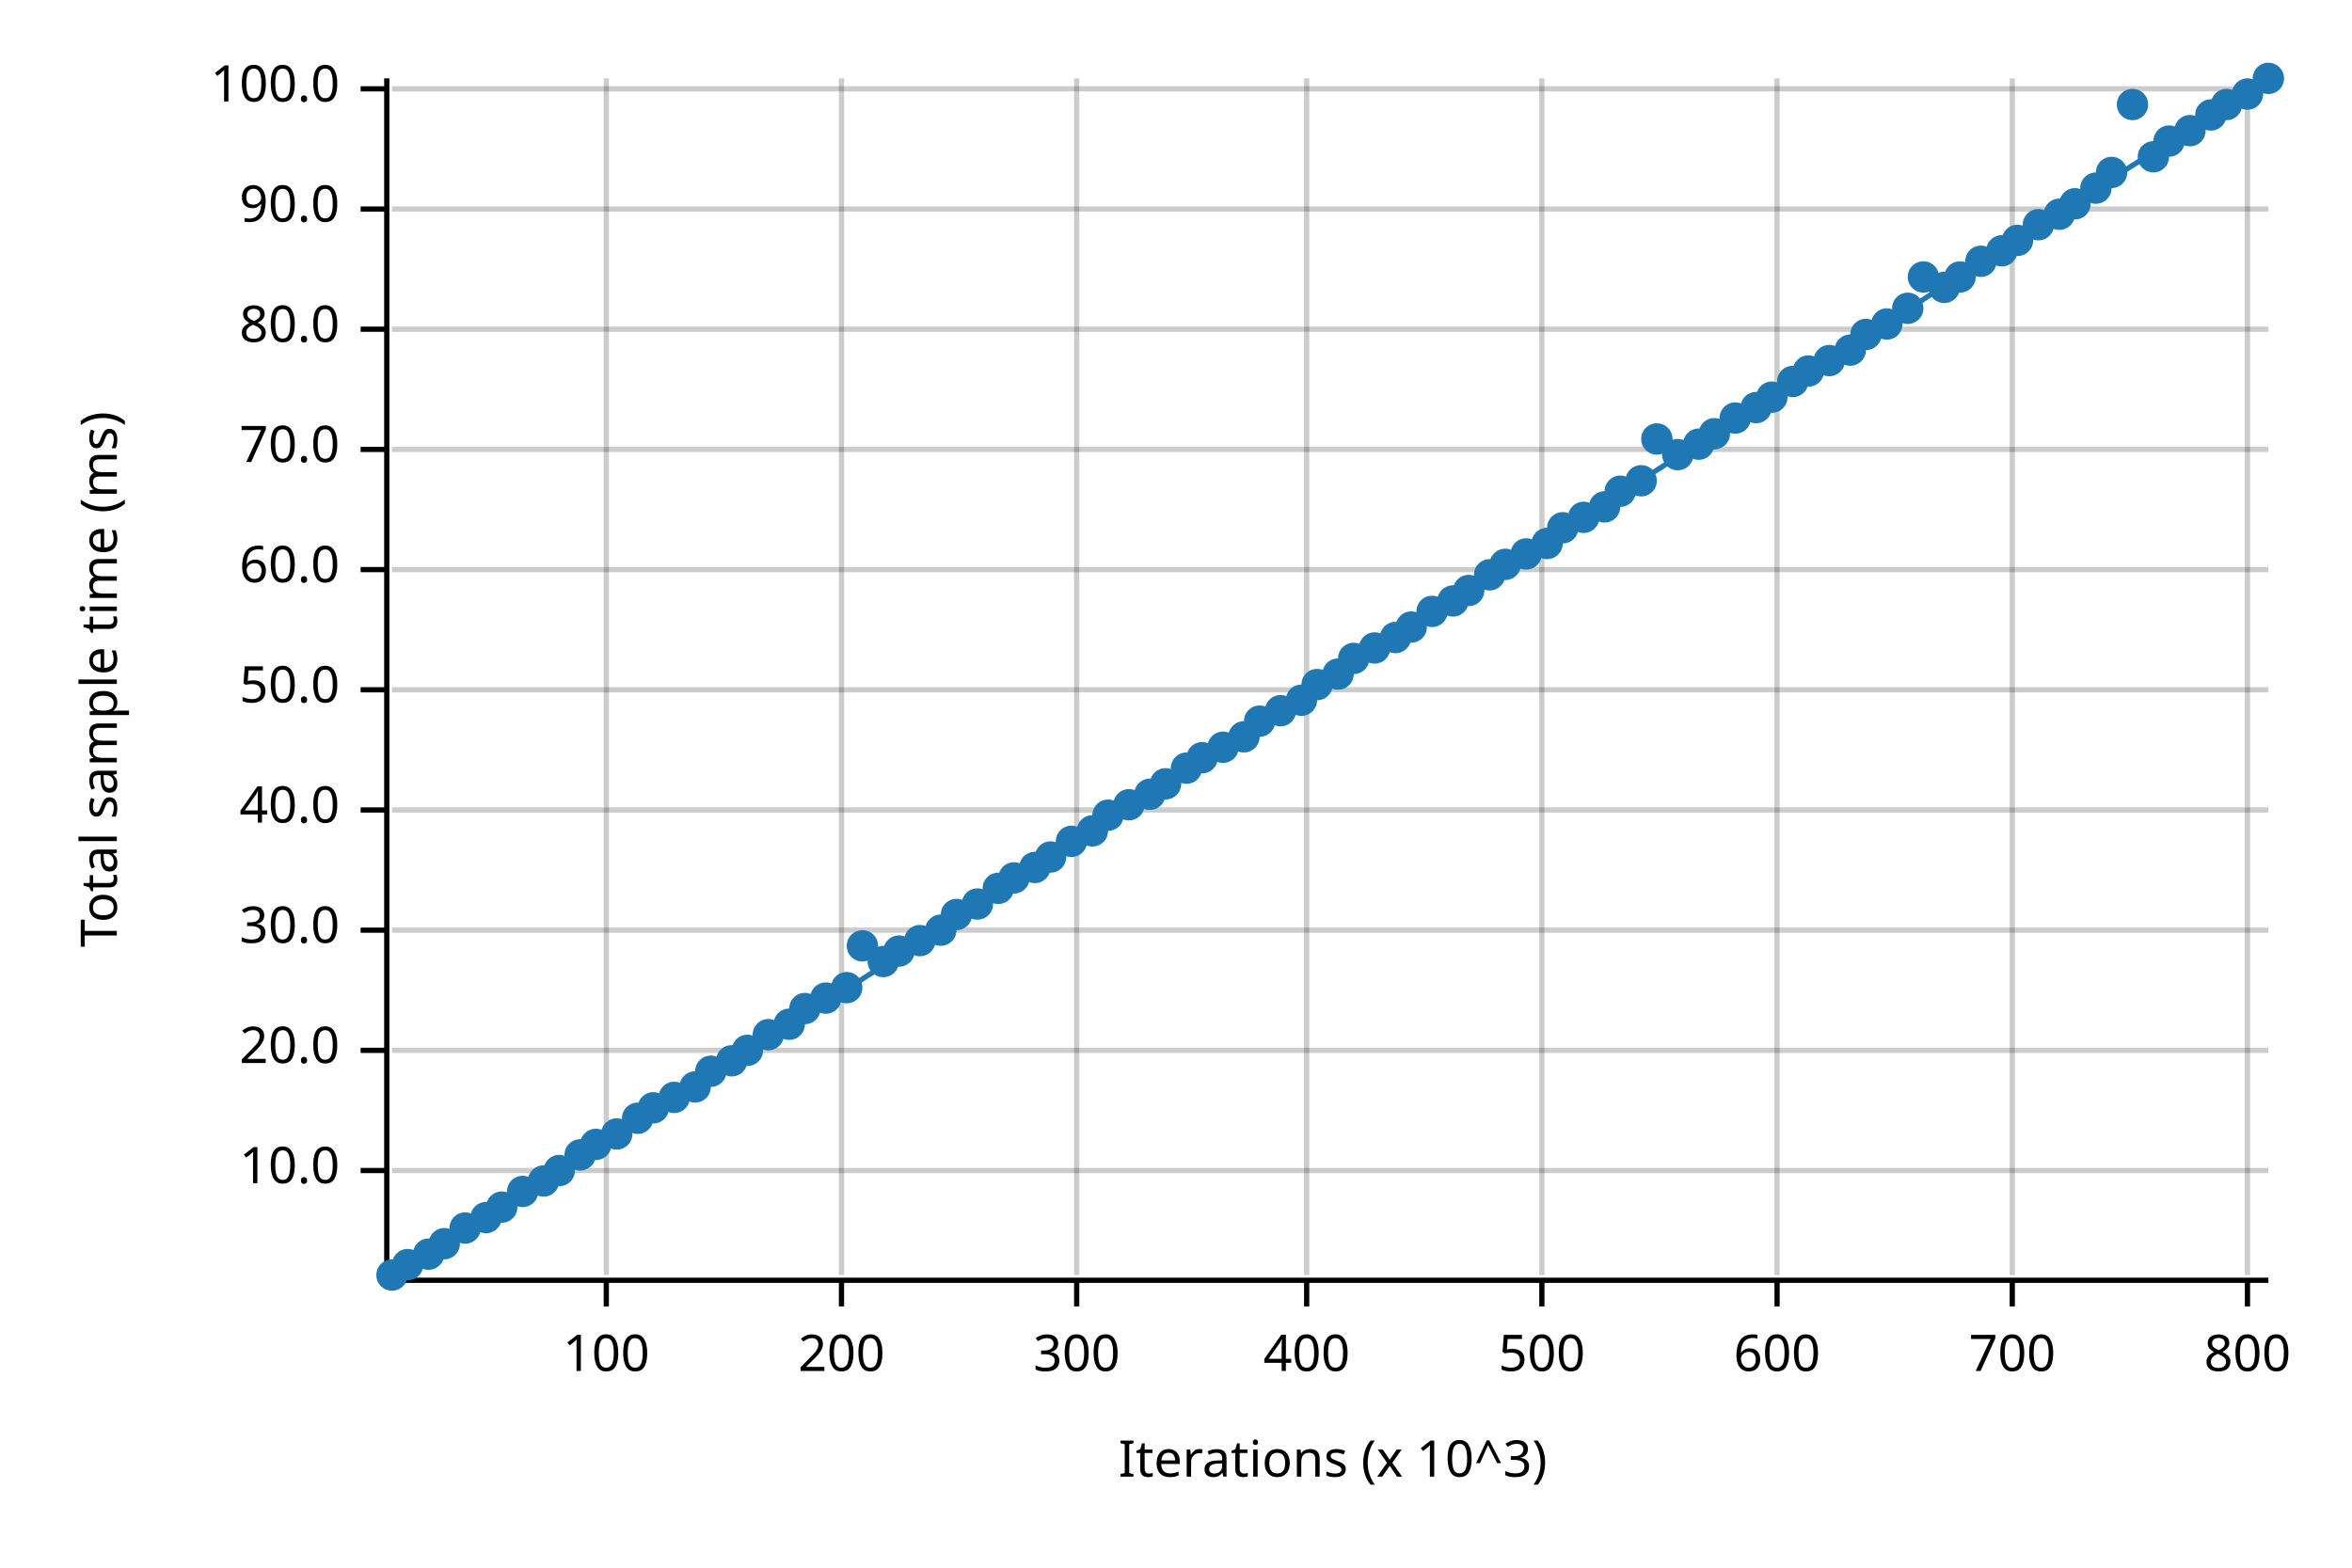
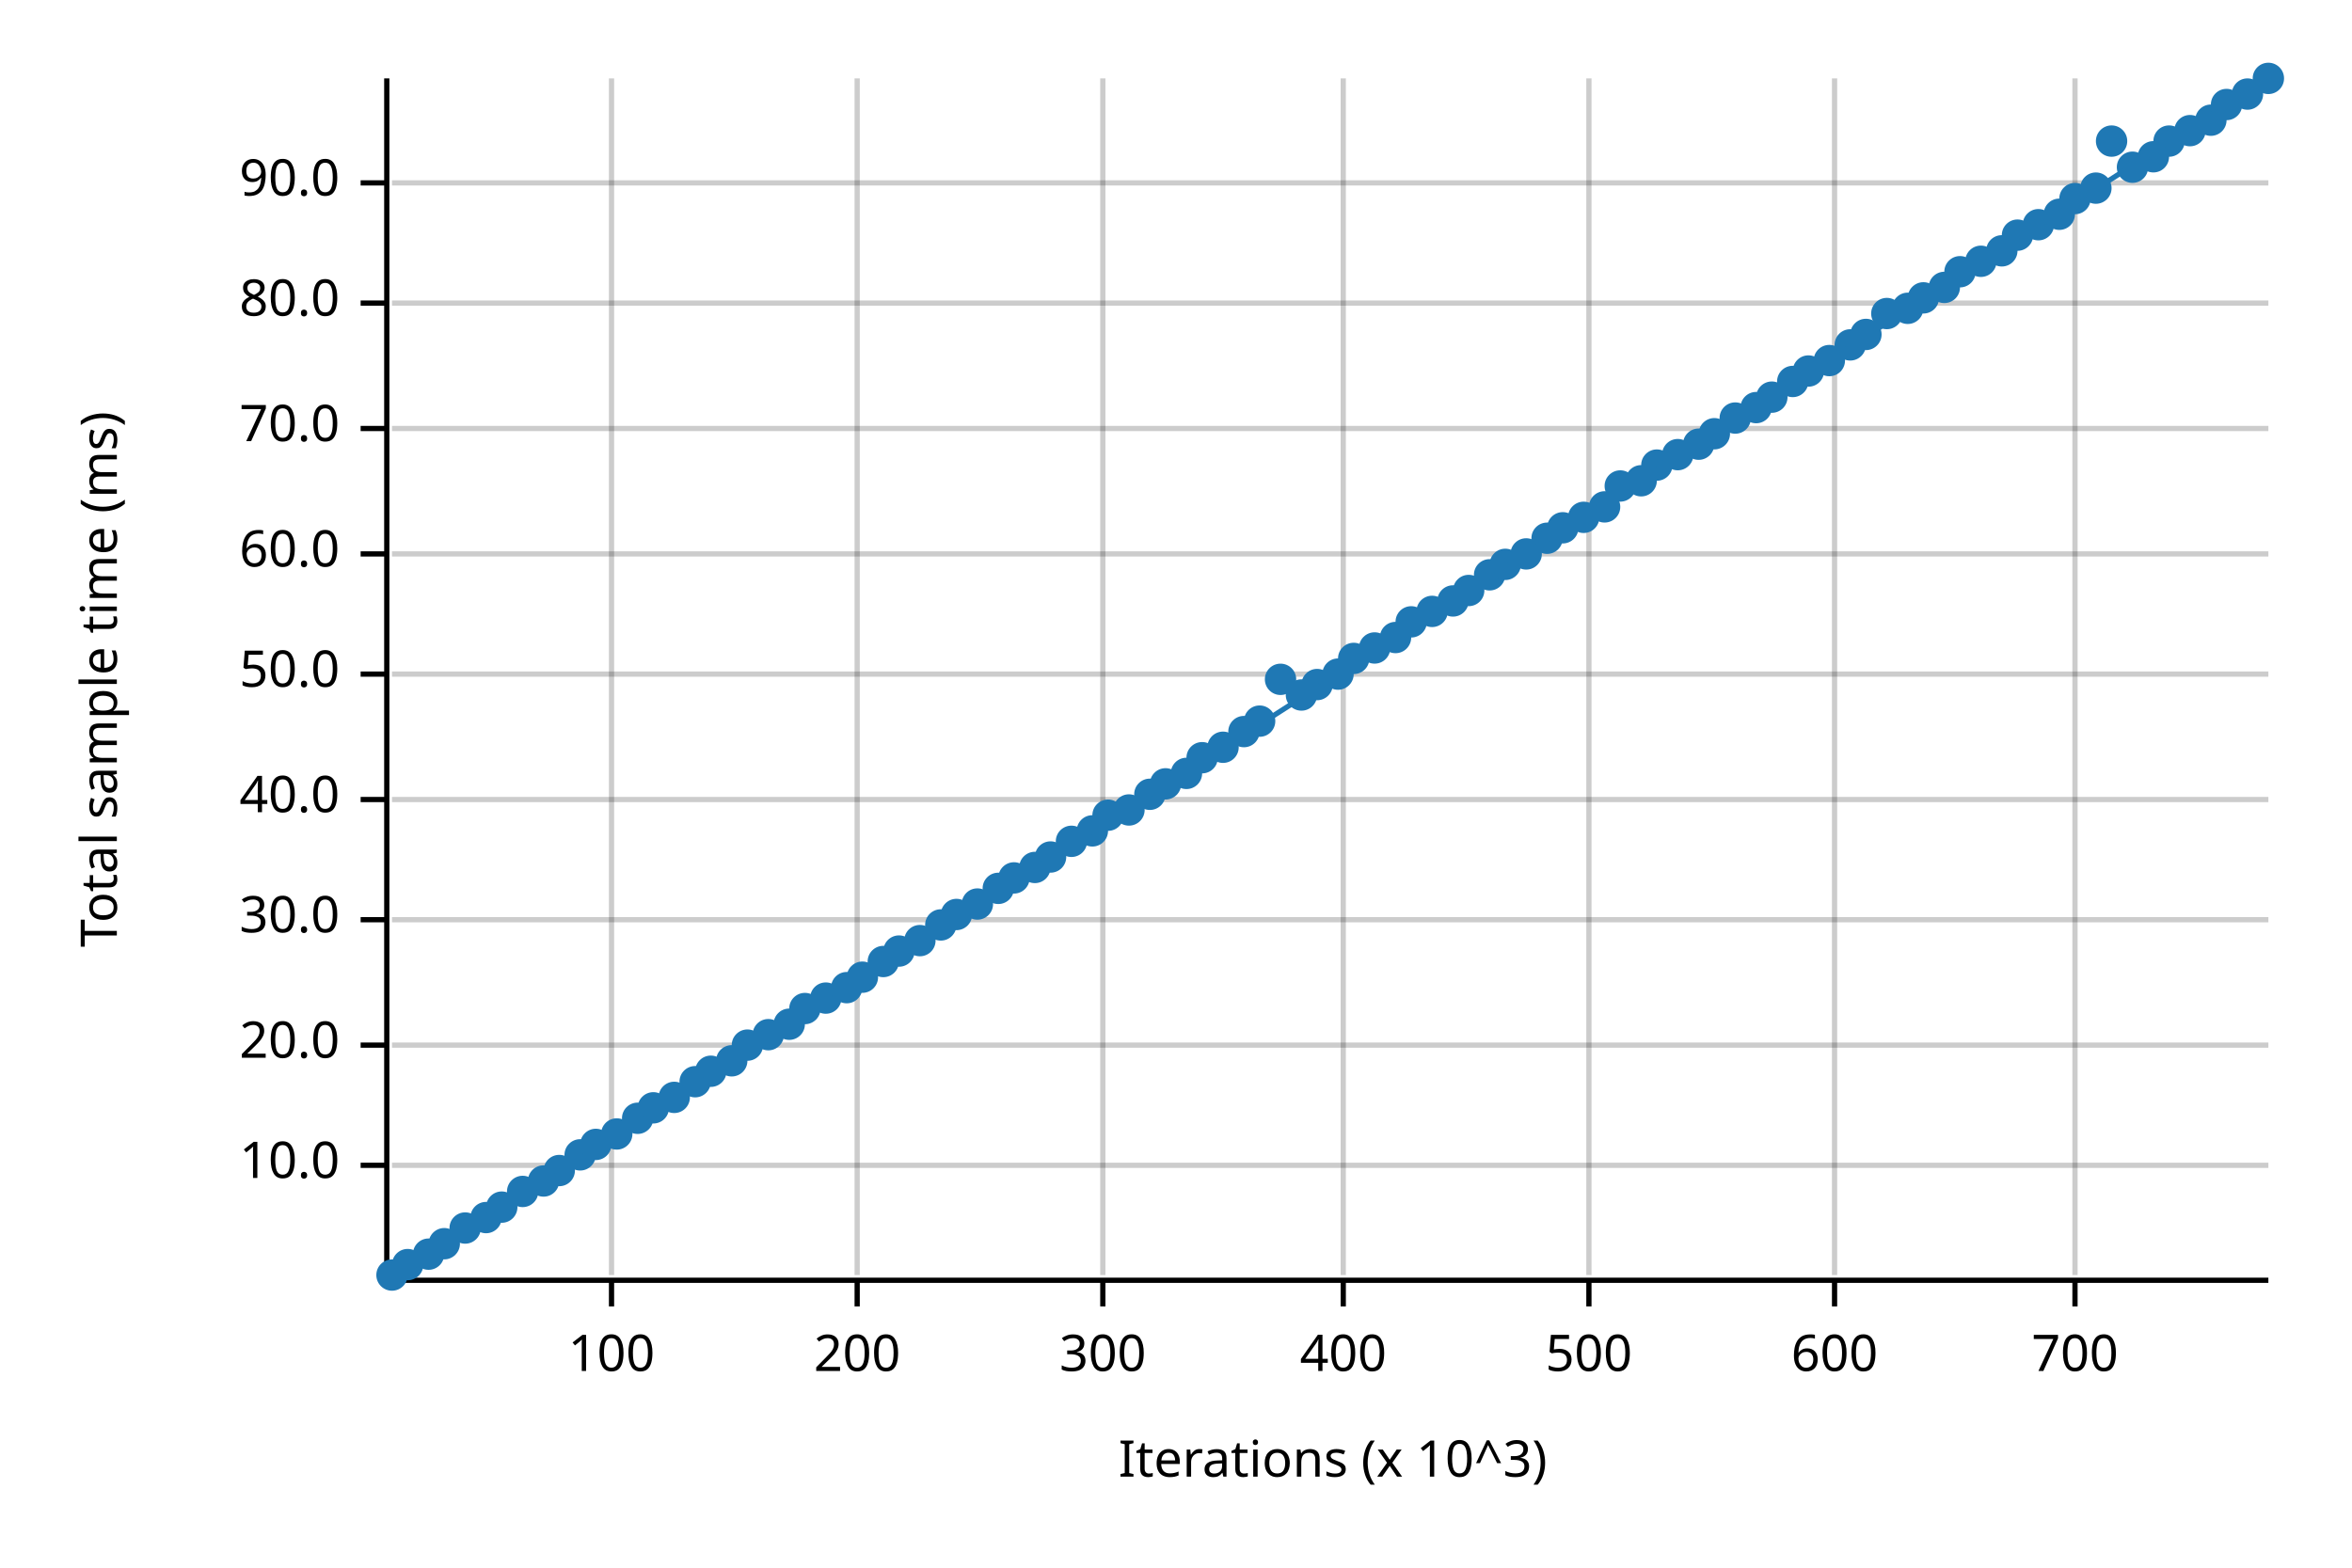
<svg xmlns="http://www.w3.org/2000/svg" width="450" height="300" viewBox="0 0 450 300">
  <text x="15" y="130" dy="0.76em" text-anchor="middle" font-family="sans-serif" font-size="9.677" opacity="1" fill="#000000" transform="rotate(270, 15, 130)">
Total sample time (ms)
</text>
  <text x="255" y="285" dy="-0.5ex" text-anchor="middle" font-family="sans-serif" font-size="9.677" opacity="1" fill="#000000">
Iterations (x 10^3)
</text>
-   <line opacity="0.2" stroke="#000000" stroke-width="1" x1="116" y1="244" x2="116" y2="15" />
-   <line opacity="0.2" stroke="#000000" stroke-width="1" x1="161" y1="244" x2="161" y2="15" />
-   <line opacity="0.2" stroke="#000000" stroke-width="1" x1="206" y1="244" x2="206" y2="15" />
-   <line opacity="0.2" stroke="#000000" stroke-width="1" x1="250" y1="244" x2="250" y2="15" />
-   <line opacity="0.2" stroke="#000000" stroke-width="1" x1="295" y1="244" x2="295" y2="15" />
-   <line opacity="0.2" stroke="#000000" stroke-width="1" x1="340" y1="244" x2="340" y2="15" />
-   <line opacity="0.2" stroke="#000000" stroke-width="1" x1="385" y1="244" x2="385" y2="15" />
-   <line opacity="0.2" stroke="#000000" stroke-width="1" x1="430" y1="244" x2="430" y2="15" />
-   <line opacity="0.2" stroke="#000000" stroke-width="1" x1="75" y1="224" x2="434" y2="224" />
-   <line opacity="0.2" stroke="#000000" stroke-width="1" x1="75" y1="201" x2="434" y2="201" />
-   <line opacity="0.2" stroke="#000000" stroke-width="1" x1="75" y1="178" x2="434" y2="178" />
-   <line opacity="0.2" stroke="#000000" stroke-width="1" x1="75" y1="155" x2="434" y2="155" />
-   <line opacity="0.2" stroke="#000000" stroke-width="1" x1="75" y1="132" x2="434" y2="132" />
-   <line opacity="0.2" stroke="#000000" stroke-width="1" x1="75" y1="109" x2="434" y2="109" />
-   <line opacity="0.2" stroke="#000000" stroke-width="1" x1="75" y1="86" x2="434" y2="86" />
-   <line opacity="0.2" stroke="#000000" stroke-width="1" x1="75" y1="63" x2="434" y2="63" />
-   <line opacity="0.2" stroke="#000000" stroke-width="1" x1="75" y1="40" x2="434" y2="40" />
-   <line opacity="0.2" stroke="#000000" stroke-width="1" x1="75" y1="17" x2="434" y2="17" />
+   <line opacity="0.2" stroke="#000000" stroke-width="1" x1="117" y1="244" x2="117" y2="15" />
+   <line opacity="0.2" stroke="#000000" stroke-width="1" x1="164" y1="244" x2="164" y2="15" />
+   <line opacity="0.2" stroke="#000000" stroke-width="1" x1="211" y1="244" x2="211" y2="15" />
+   <line opacity="0.2" stroke="#000000" stroke-width="1" x1="257" y1="244" x2="257" y2="15" />
+   <line opacity="0.2" stroke="#000000" stroke-width="1" x1="304" y1="244" x2="304" y2="15" />
+   <line opacity="0.2" stroke="#000000" stroke-width="1" x1="351" y1="244" x2="351" y2="15" />
+   <line opacity="0.2" stroke="#000000" stroke-width="1" x1="397" y1="244" x2="397" y2="15" />
+   <line opacity="0.2" stroke="#000000" stroke-width="1" x1="75" y1="223" x2="434" y2="223" />
+   <line opacity="0.2" stroke="#000000" stroke-width="1" x1="75" y1="200" x2="434" y2="200" />
+   <line opacity="0.2" stroke="#000000" stroke-width="1" x1="75" y1="176" x2="434" y2="176" />
+   <line opacity="0.2" stroke="#000000" stroke-width="1" x1="75" y1="153" x2="434" y2="153" />
+   <line opacity="0.2" stroke="#000000" stroke-width="1" x1="75" y1="129" x2="434" y2="129" />
+   <line opacity="0.2" stroke="#000000" stroke-width="1" x1="75" y1="106" x2="434" y2="106" />
+   <line opacity="0.2" stroke="#000000" stroke-width="1" x1="75" y1="82" x2="434" y2="82" />
+   <line opacity="0.2" stroke="#000000" stroke-width="1" x1="75" y1="58" x2="434" y2="58" />
+   <line opacity="0.2" stroke="#000000" stroke-width="1" x1="75" y1="35" x2="434" y2="35" />
  <polyline fill="none" opacity="1" stroke="#000000" stroke-width="1" points="74,15 74,244 " />
-   <text x="65" y="224" dy="0.5ex" text-anchor="end" font-family="sans-serif" font-size="9.677" opacity="1" fill="#000000">
+   <text x="65" y="223" dy="0.5ex" text-anchor="end" font-family="sans-serif" font-size="9.677" opacity="1" fill="#000000">
10.0
</text>
-   <polyline fill="none" opacity="1" stroke="#000000" stroke-width="1" points="69,224 74,224 " />
-   <text x="65" y="201" dy="0.5ex" text-anchor="end" font-family="sans-serif" font-size="9.677" opacity="1" fill="#000000">
+   <polyline fill="none" opacity="1" stroke="#000000" stroke-width="1" points="69,223 74,223 " />
+   <text x="65" y="200" dy="0.5ex" text-anchor="end" font-family="sans-serif" font-size="9.677" opacity="1" fill="#000000">
20.0
</text>
-   <polyline fill="none" opacity="1" stroke="#000000" stroke-width="1" points="69,201 74,201 " />
-   <text x="65" y="178" dy="0.5ex" text-anchor="end" font-family="sans-serif" font-size="9.677" opacity="1" fill="#000000">
+   <polyline fill="none" opacity="1" stroke="#000000" stroke-width="1" points="69,200 74,200 " />
+   <text x="65" y="176" dy="0.5ex" text-anchor="end" font-family="sans-serif" font-size="9.677" opacity="1" fill="#000000">
30.0
</text>
-   <polyline fill="none" opacity="1" stroke="#000000" stroke-width="1" points="69,178 74,178 " />
-   <text x="65" y="155" dy="0.5ex" text-anchor="end" font-family="sans-serif" font-size="9.677" opacity="1" fill="#000000">
+   <polyline fill="none" opacity="1" stroke="#000000" stroke-width="1" points="69,176 74,176 " />
+   <text x="65" y="153" dy="0.5ex" text-anchor="end" font-family="sans-serif" font-size="9.677" opacity="1" fill="#000000">
40.0
</text>
-   <polyline fill="none" opacity="1" stroke="#000000" stroke-width="1" points="69,155 74,155 " />
-   <text x="65" y="132" dy="0.5ex" text-anchor="end" font-family="sans-serif" font-size="9.677" opacity="1" fill="#000000">
+   <polyline fill="none" opacity="1" stroke="#000000" stroke-width="1" points="69,153 74,153 " />
+   <text x="65" y="129" dy="0.5ex" text-anchor="end" font-family="sans-serif" font-size="9.677" opacity="1" fill="#000000">
50.0
</text>
-   <polyline fill="none" opacity="1" stroke="#000000" stroke-width="1" points="69,132 74,132 " />
-   <text x="65" y="109" dy="0.5ex" text-anchor="end" font-family="sans-serif" font-size="9.677" opacity="1" fill="#000000">
+   <polyline fill="none" opacity="1" stroke="#000000" stroke-width="1" points="69,129 74,129 " />
+   <text x="65" y="106" dy="0.5ex" text-anchor="end" font-family="sans-serif" font-size="9.677" opacity="1" fill="#000000">
60.0
</text>
-   <polyline fill="none" opacity="1" stroke="#000000" stroke-width="1" points="69,109 74,109 " />
-   <text x="65" y="86" dy="0.5ex" text-anchor="end" font-family="sans-serif" font-size="9.677" opacity="1" fill="#000000">
+   <polyline fill="none" opacity="1" stroke="#000000" stroke-width="1" points="69,106 74,106 " />
+   <text x="65" y="82" dy="0.5ex" text-anchor="end" font-family="sans-serif" font-size="9.677" opacity="1" fill="#000000">
70.0
</text>
-   <polyline fill="none" opacity="1" stroke="#000000" stroke-width="1" points="69,86 74,86 " />
-   <text x="65" y="63" dy="0.5ex" text-anchor="end" font-family="sans-serif" font-size="9.677" opacity="1" fill="#000000">
+   <polyline fill="none" opacity="1" stroke="#000000" stroke-width="1" points="69,82 74,82 " />
+   <text x="65" y="58" dy="0.5ex" text-anchor="end" font-family="sans-serif" font-size="9.677" opacity="1" fill="#000000">
80.0
</text>
-   <polyline fill="none" opacity="1" stroke="#000000" stroke-width="1" points="69,63 74,63 " />
-   <text x="65" y="40" dy="0.5ex" text-anchor="end" font-family="sans-serif" font-size="9.677" opacity="1" fill="#000000">
+   <polyline fill="none" opacity="1" stroke="#000000" stroke-width="1" points="69,58 74,58 " />
+   <text x="65" y="35" dy="0.5ex" text-anchor="end" font-family="sans-serif" font-size="9.677" opacity="1" fill="#000000">
90.0
</text>
-   <polyline fill="none" opacity="1" stroke="#000000" stroke-width="1" points="69,40 74,40 " />
-   <text x="65" y="17" dy="0.5ex" text-anchor="end" font-family="sans-serif" font-size="9.677" opacity="1" fill="#000000">
- 100.0
- </text>
-   <polyline fill="none" opacity="1" stroke="#000000" stroke-width="1" points="69,17 74,17 " />
+   <polyline fill="none" opacity="1" stroke="#000000" stroke-width="1" points="69,35 74,35 " />
  <polyline fill="none" opacity="1" stroke="#000000" stroke-width="1" points="75,245 434,245 " />
-   <text x="116" y="255" dy="0.76em" text-anchor="middle" font-family="sans-serif" font-size="9.677" opacity="1" fill="#000000">
+   <text x="117" y="255" dy="0.76em" text-anchor="middle" font-family="sans-serif" font-size="9.677" opacity="1" fill="#000000">
100
</text>
-   <polyline fill="none" opacity="1" stroke="#000000" stroke-width="1" points="116,245 116,250 " />
-   <text x="161" y="255" dy="0.76em" text-anchor="middle" font-family="sans-serif" font-size="9.677" opacity="1" fill="#000000">
+   <polyline fill="none" opacity="1" stroke="#000000" stroke-width="1" points="117,245 117,250 " />
+   <text x="164" y="255" dy="0.76em" text-anchor="middle" font-family="sans-serif" font-size="9.677" opacity="1" fill="#000000">
200
</text>
-   <polyline fill="none" opacity="1" stroke="#000000" stroke-width="1" points="161,245 161,250 " />
-   <text x="206" y="255" dy="0.76em" text-anchor="middle" font-family="sans-serif" font-size="9.677" opacity="1" fill="#000000">
+   <polyline fill="none" opacity="1" stroke="#000000" stroke-width="1" points="164,245 164,250 " />
+   <text x="211" y="255" dy="0.76em" text-anchor="middle" font-family="sans-serif" font-size="9.677" opacity="1" fill="#000000">
300
</text>
-   <polyline fill="none" opacity="1" stroke="#000000" stroke-width="1" points="206,245 206,250 " />
-   <text x="250" y="255" dy="0.76em" text-anchor="middle" font-family="sans-serif" font-size="9.677" opacity="1" fill="#000000">
+   <polyline fill="none" opacity="1" stroke="#000000" stroke-width="1" points="211,245 211,250 " />
+   <text x="257" y="255" dy="0.76em" text-anchor="middle" font-family="sans-serif" font-size="9.677" opacity="1" fill="#000000">
400
</text>
-   <polyline fill="none" opacity="1" stroke="#000000" stroke-width="1" points="250,245 250,250 " />
-   <text x="295" y="255" dy="0.76em" text-anchor="middle" font-family="sans-serif" font-size="9.677" opacity="1" fill="#000000">
+   <polyline fill="none" opacity="1" stroke="#000000" stroke-width="1" points="257,245 257,250 " />
+   <text x="304" y="255" dy="0.76em" text-anchor="middle" font-family="sans-serif" font-size="9.677" opacity="1" fill="#000000">
500
</text>
-   <polyline fill="none" opacity="1" stroke="#000000" stroke-width="1" points="295,245 295,250 " />
-   <text x="340" y="255" dy="0.76em" text-anchor="middle" font-family="sans-serif" font-size="9.677" opacity="1" fill="#000000">
+   <polyline fill="none" opacity="1" stroke="#000000" stroke-width="1" points="304,245 304,250 " />
+   <text x="351" y="255" dy="0.76em" text-anchor="middle" font-family="sans-serif" font-size="9.677" opacity="1" fill="#000000">
600
</text>
-   <polyline fill="none" opacity="1" stroke="#000000" stroke-width="1" points="340,245 340,250 " />
-   <text x="385" y="255" dy="0.76em" text-anchor="middle" font-family="sans-serif" font-size="9.677" opacity="1" fill="#000000">
+   <polyline fill="none" opacity="1" stroke="#000000" stroke-width="1" points="351,245 351,250 " />
+   <text x="397" y="255" dy="0.76em" text-anchor="middle" font-family="sans-serif" font-size="9.677" opacity="1" fill="#000000">
700
</text>
-   <polyline fill="none" opacity="1" stroke="#000000" stroke-width="1" points="385,245 385,250 " />
-   <text x="430" y="255" dy="0.76em" text-anchor="middle" font-family="sans-serif" font-size="9.677" opacity="1" fill="#000000">
- 800
- </text>
-   <polyline fill="none" opacity="1" stroke="#000000" stroke-width="1" points="430,245 430,250 " />
+   <polyline fill="none" opacity="1" stroke="#000000" stroke-width="1" points="397,245 397,250 " />
  <circle cx="75" cy="244" r="3" opacity="1" fill="#1F78B4" stroke="none" stroke-width="1" />
  <circle cx="78" cy="242" r="3" opacity="1" fill="#1F78B4" stroke="none" stroke-width="1" />
  <circle cx="82" cy="240" r="3" opacity="1" fill="#1F78B4" stroke="none" stroke-width="1" />
  <circle cx="85" cy="238" r="3" opacity="1" fill="#1F78B4" stroke="none" stroke-width="1" />
  <circle cx="89" cy="235" r="3" opacity="1" fill="#1F78B4" stroke="none" stroke-width="1" />
  <circle cx="93" cy="233" r="3" opacity="1" fill="#1F78B4" stroke="none" stroke-width="1" />
  <circle cx="96" cy="231" r="3" opacity="1" fill="#1F78B4" stroke="none" stroke-width="1" />
  <circle cx="100" cy="228" r="3" opacity="1" fill="#1F78B4" stroke="none" stroke-width="1" />
  <circle cx="104" cy="226" r="3" opacity="1" fill="#1F78B4" stroke="none" stroke-width="1" />
  <circle cx="107" cy="224" r="3" opacity="1" fill="#1F78B4" stroke="none" stroke-width="1" />
  <circle cx="111" cy="221" r="3" opacity="1" fill="#1F78B4" stroke="none" stroke-width="1" />
  <circle cx="114" cy="219" r="3" opacity="1" fill="#1F78B4" stroke="none" stroke-width="1" />
  <circle cx="118" cy="217" r="3" opacity="1" fill="#1F78B4" stroke="none" stroke-width="1" />
  <circle cx="122" cy="214" r="3" opacity="1" fill="#1F78B4" stroke="none" stroke-width="1" />
  <circle cx="125" cy="212" r="3" opacity="1" fill="#1F78B4" stroke="none" stroke-width="1" />
  <circle cx="129" cy="210" r="3" opacity="1" fill="#1F78B4" stroke="none" stroke-width="1" />
-   <circle cx="133" cy="208" r="3" opacity="1" fill="#1F78B4" stroke="none" stroke-width="1" />
+   <circle cx="133" cy="207" r="3" opacity="1" fill="#1F78B4" stroke="none" stroke-width="1" />
  <circle cx="136" cy="205" r="3" opacity="1" fill="#1F78B4" stroke="none" stroke-width="1" />
  <circle cx="140" cy="203" r="3" opacity="1" fill="#1F78B4" stroke="none" stroke-width="1" />
-   <circle cx="143" cy="201" r="3" opacity="1" fill="#1F78B4" stroke="none" stroke-width="1" />
+   <circle cx="143" cy="200" r="3" opacity="1" fill="#1F78B4" stroke="none" stroke-width="1" />
  <circle cx="147" cy="198" r="3" opacity="1" fill="#1F78B4" stroke="none" stroke-width="1" />
  <circle cx="151" cy="196" r="3" opacity="1" fill="#1F78B4" stroke="none" stroke-width="1" />
  <circle cx="154" cy="193" r="3" opacity="1" fill="#1F78B4" stroke="none" stroke-width="1" />
  <circle cx="158" cy="191" r="3" opacity="1" fill="#1F78B4" stroke="none" stroke-width="1" />
  <circle cx="162" cy="189" r="3" opacity="1" fill="#1F78B4" stroke="none" stroke-width="1" />
-   <circle cx="165" cy="181" r="3" opacity="1" fill="#1F78B4" stroke="none" stroke-width="1" />
+   <circle cx="165" cy="187" r="3" opacity="1" fill="#1F78B4" stroke="none" stroke-width="1" />
  <circle cx="169" cy="184" r="3" opacity="1" fill="#1F78B4" stroke="none" stroke-width="1" />
  <circle cx="172" cy="182" r="3" opacity="1" fill="#1F78B4" stroke="none" stroke-width="1" />
  <circle cx="176" cy="180" r="3" opacity="1" fill="#1F78B4" stroke="none" stroke-width="1" />
-   <circle cx="180" cy="178" r="3" opacity="1" fill="#1F78B4" stroke="none" stroke-width="1" />
+   <circle cx="180" cy="177" r="3" opacity="1" fill="#1F78B4" stroke="none" stroke-width="1" />
  <circle cx="183" cy="175" r="3" opacity="1" fill="#1F78B4" stroke="none" stroke-width="1" />
  <circle cx="187" cy="173" r="3" opacity="1" fill="#1F78B4" stroke="none" stroke-width="1" />
  <circle cx="191" cy="170" r="3" opacity="1" fill="#1F78B4" stroke="none" stroke-width="1" />
  <circle cx="194" cy="168" r="3" opacity="1" fill="#1F78B4" stroke="none" stroke-width="1" />
  <circle cx="198" cy="166" r="3" opacity="1" fill="#1F78B4" stroke="none" stroke-width="1" />
  <circle cx="201" cy="164" r="3" opacity="1" fill="#1F78B4" stroke="none" stroke-width="1" />
  <circle cx="205" cy="161" r="3" opacity="1" fill="#1F78B4" stroke="none" stroke-width="1" />
  <circle cx="209" cy="159" r="3" opacity="1" fill="#1F78B4" stroke="none" stroke-width="1" />
  <circle cx="212" cy="156" r="3" opacity="1" fill="#1F78B4" stroke="none" stroke-width="1" />
-   <circle cx="216" cy="154" r="3" opacity="1" fill="#1F78B4" stroke="none" stroke-width="1" />
+   <circle cx="216" cy="155" r="3" opacity="1" fill="#1F78B4" stroke="none" stroke-width="1" />
  <circle cx="220" cy="152" r="3" opacity="1" fill="#1F78B4" stroke="none" stroke-width="1" />
  <circle cx="223" cy="150" r="3" opacity="1" fill="#1F78B4" stroke="none" stroke-width="1" />
-   <circle cx="227" cy="147" r="3" opacity="1" fill="#1F78B4" stroke="none" stroke-width="1" />
+   <circle cx="227" cy="148" r="3" opacity="1" fill="#1F78B4" stroke="none" stroke-width="1" />
  <circle cx="230" cy="145" r="3" opacity="1" fill="#1F78B4" stroke="none" stroke-width="1" />
  <circle cx="234" cy="143" r="3" opacity="1" fill="#1F78B4" stroke="none" stroke-width="1" />
-   <circle cx="238" cy="141" r="3" opacity="1" fill="#1F78B4" stroke="none" stroke-width="1" />
+   <circle cx="238" cy="140" r="3" opacity="1" fill="#1F78B4" stroke="none" stroke-width="1" />
  <circle cx="241" cy="138" r="3" opacity="1" fill="#1F78B4" stroke="none" stroke-width="1" />
-   <circle cx="245" cy="136" r="3" opacity="1" fill="#1F78B4" stroke="none" stroke-width="1" />
-   <circle cx="249" cy="134" r="3" opacity="1" fill="#1F78B4" stroke="none" stroke-width="1" />
+   <circle cx="245" cy="130" r="3" opacity="1" fill="#1F78B4" stroke="none" stroke-width="1" />
+   <circle cx="249" cy="133" r="3" opacity="1" fill="#1F78B4" stroke="none" stroke-width="1" />
  <circle cx="252" cy="131" r="3" opacity="1" fill="#1F78B4" stroke="none" stroke-width="1" />
  <circle cx="256" cy="129" r="3" opacity="1" fill="#1F78B4" stroke="none" stroke-width="1" />
  <circle cx="259" cy="126" r="3" opacity="1" fill="#1F78B4" stroke="none" stroke-width="1" />
  <circle cx="263" cy="124" r="3" opacity="1" fill="#1F78B4" stroke="none" stroke-width="1" />
  <circle cx="267" cy="122" r="3" opacity="1" fill="#1F78B4" stroke="none" stroke-width="1" />
-   <circle cx="270" cy="120" r="3" opacity="1" fill="#1F78B4" stroke="none" stroke-width="1" />
+   <circle cx="270" cy="119" r="3" opacity="1" fill="#1F78B4" stroke="none" stroke-width="1" />
  <circle cx="274" cy="117" r="3" opacity="1" fill="#1F78B4" stroke="none" stroke-width="1" />
  <circle cx="278" cy="115" r="3" opacity="1" fill="#1F78B4" stroke="none" stroke-width="1" />
  <circle cx="281" cy="113" r="3" opacity="1" fill="#1F78B4" stroke="none" stroke-width="1" />
  <circle cx="285" cy="110" r="3" opacity="1" fill="#1F78B4" stroke="none" stroke-width="1" />
  <circle cx="288" cy="108" r="3" opacity="1" fill="#1F78B4" stroke="none" stroke-width="1" />
  <circle cx="292" cy="106" r="3" opacity="1" fill="#1F78B4" stroke="none" stroke-width="1" />
-   <circle cx="296" cy="104" r="3" opacity="1" fill="#1F78B4" stroke="none" stroke-width="1" />
+   <circle cx="296" cy="103" r="3" opacity="1" fill="#1F78B4" stroke="none" stroke-width="1" />
  <circle cx="299" cy="101" r="3" opacity="1" fill="#1F78B4" stroke="none" stroke-width="1" />
  <circle cx="303" cy="99" r="3" opacity="1" fill="#1F78B4" stroke="none" stroke-width="1" />
  <circle cx="307" cy="97" r="3" opacity="1" fill="#1F78B4" stroke="none" stroke-width="1" />
-   <circle cx="310" cy="94" r="3" opacity="1" fill="#1F78B4" stroke="none" stroke-width="1" />
+   <circle cx="310" cy="93" r="3" opacity="1" fill="#1F78B4" stroke="none" stroke-width="1" />
  <circle cx="314" cy="92" r="3" opacity="1" fill="#1F78B4" stroke="none" stroke-width="1" />
-   <circle cx="317" cy="84" r="3" opacity="1" fill="#1F78B4" stroke="none" stroke-width="1" />
+   <circle cx="317" cy="89" r="3" opacity="1" fill="#1F78B4" stroke="none" stroke-width="1" />
  <circle cx="321" cy="87" r="3" opacity="1" fill="#1F78B4" stroke="none" stroke-width="1" />
  <circle cx="325" cy="85" r="3" opacity="1" fill="#1F78B4" stroke="none" stroke-width="1" />
  <circle cx="328" cy="83" r="3" opacity="1" fill="#1F78B4" stroke="none" stroke-width="1" />
  <circle cx="332" cy="80" r="3" opacity="1" fill="#1F78B4" stroke="none" stroke-width="1" />
  <circle cx="336" cy="78" r="3" opacity="1" fill="#1F78B4" stroke="none" stroke-width="1" />
  <circle cx="339" cy="76" r="3" opacity="1" fill="#1F78B4" stroke="none" stroke-width="1" />
  <circle cx="343" cy="73" r="3" opacity="1" fill="#1F78B4" stroke="none" stroke-width="1" />
  <circle cx="346" cy="71" r="3" opacity="1" fill="#1F78B4" stroke="none" stroke-width="1" />
  <circle cx="350" cy="69" r="3" opacity="1" fill="#1F78B4" stroke="none" stroke-width="1" />
-   <circle cx="354" cy="67" r="3" opacity="1" fill="#1F78B4" stroke="none" stroke-width="1" />
+   <circle cx="354" cy="66" r="3" opacity="1" fill="#1F78B4" stroke="none" stroke-width="1" />
  <circle cx="357" cy="64" r="3" opacity="1" fill="#1F78B4" stroke="none" stroke-width="1" />
-   <circle cx="361" cy="62" r="3" opacity="1" fill="#1F78B4" stroke="none" stroke-width="1" />
+   <circle cx="361" cy="60" r="3" opacity="1" fill="#1F78B4" stroke="none" stroke-width="1" />
  <circle cx="365" cy="59" r="3" opacity="1" fill="#1F78B4" stroke="none" stroke-width="1" />
-   <circle cx="368" cy="53" r="3" opacity="1" fill="#1F78B4" stroke="none" stroke-width="1" />
+   <circle cx="368" cy="57" r="3" opacity="1" fill="#1F78B4" stroke="none" stroke-width="1" />
  <circle cx="372" cy="55" r="3" opacity="1" fill="#1F78B4" stroke="none" stroke-width="1" />
-   <circle cx="375" cy="53" r="3" opacity="1" fill="#1F78B4" stroke="none" stroke-width="1" />
+   <circle cx="375" cy="52" r="3" opacity="1" fill="#1F78B4" stroke="none" stroke-width="1" />
  <circle cx="379" cy="50" r="3" opacity="1" fill="#1F78B4" stroke="none" stroke-width="1" />
  <circle cx="383" cy="48" r="3" opacity="1" fill="#1F78B4" stroke="none" stroke-width="1" />
-   <circle cx="386" cy="46" r="3" opacity="1" fill="#1F78B4" stroke="none" stroke-width="1" />
+   <circle cx="386" cy="45" r="3" opacity="1" fill="#1F78B4" stroke="none" stroke-width="1" />
  <circle cx="390" cy="43" r="3" opacity="1" fill="#1F78B4" stroke="none" stroke-width="1" />
  <circle cx="394" cy="41" r="3" opacity="1" fill="#1F78B4" stroke="none" stroke-width="1" />
-   <circle cx="397" cy="39" r="3" opacity="1" fill="#1F78B4" stroke="none" stroke-width="1" />
+   <circle cx="397" cy="38" r="3" opacity="1" fill="#1F78B4" stroke="none" stroke-width="1" />
  <circle cx="401" cy="36" r="3" opacity="1" fill="#1F78B4" stroke="none" stroke-width="1" />
-   <circle cx="404" cy="33" r="3" opacity="1" fill="#1F78B4" stroke="none" stroke-width="1" />
-   <circle cx="408" cy="20" r="3" opacity="1" fill="#1F78B4" stroke="none" stroke-width="1" />
+   <circle cx="404" cy="27" r="3" opacity="1" fill="#1F78B4" stroke="none" stroke-width="1" />
+   <circle cx="408" cy="32" r="3" opacity="1" fill="#1F78B4" stroke="none" stroke-width="1" />
  <circle cx="412" cy="30" r="3" opacity="1" fill="#1F78B4" stroke="none" stroke-width="1" />
  <circle cx="415" cy="27" r="3" opacity="1" fill="#1F78B4" stroke="none" stroke-width="1" />
  <circle cx="419" cy="25" r="3" opacity="1" fill="#1F78B4" stroke="none" stroke-width="1" />
-   <circle cx="423" cy="22" r="3" opacity="1" fill="#1F78B4" stroke="none" stroke-width="1" />
+   <circle cx="423" cy="23" r="3" opacity="1" fill="#1F78B4" stroke="none" stroke-width="1" />
  <circle cx="426" cy="20" r="3" opacity="1" fill="#1F78B4" stroke="none" stroke-width="1" />
  <circle cx="430" cy="18" r="3" opacity="1" fill="#1F78B4" stroke="none" stroke-width="1" />
  <circle cx="434" cy="15" r="3" opacity="1" fill="#1F78B4" stroke="none" stroke-width="1" />
  <polyline fill="none" opacity="1" stroke="#1F78B4" stroke-width="1" points="75,245 434,15 " />
  <polygon opacity="0.25" fill="#1F78B4" points="75,245 434,15 434,15 " />
</svg>
